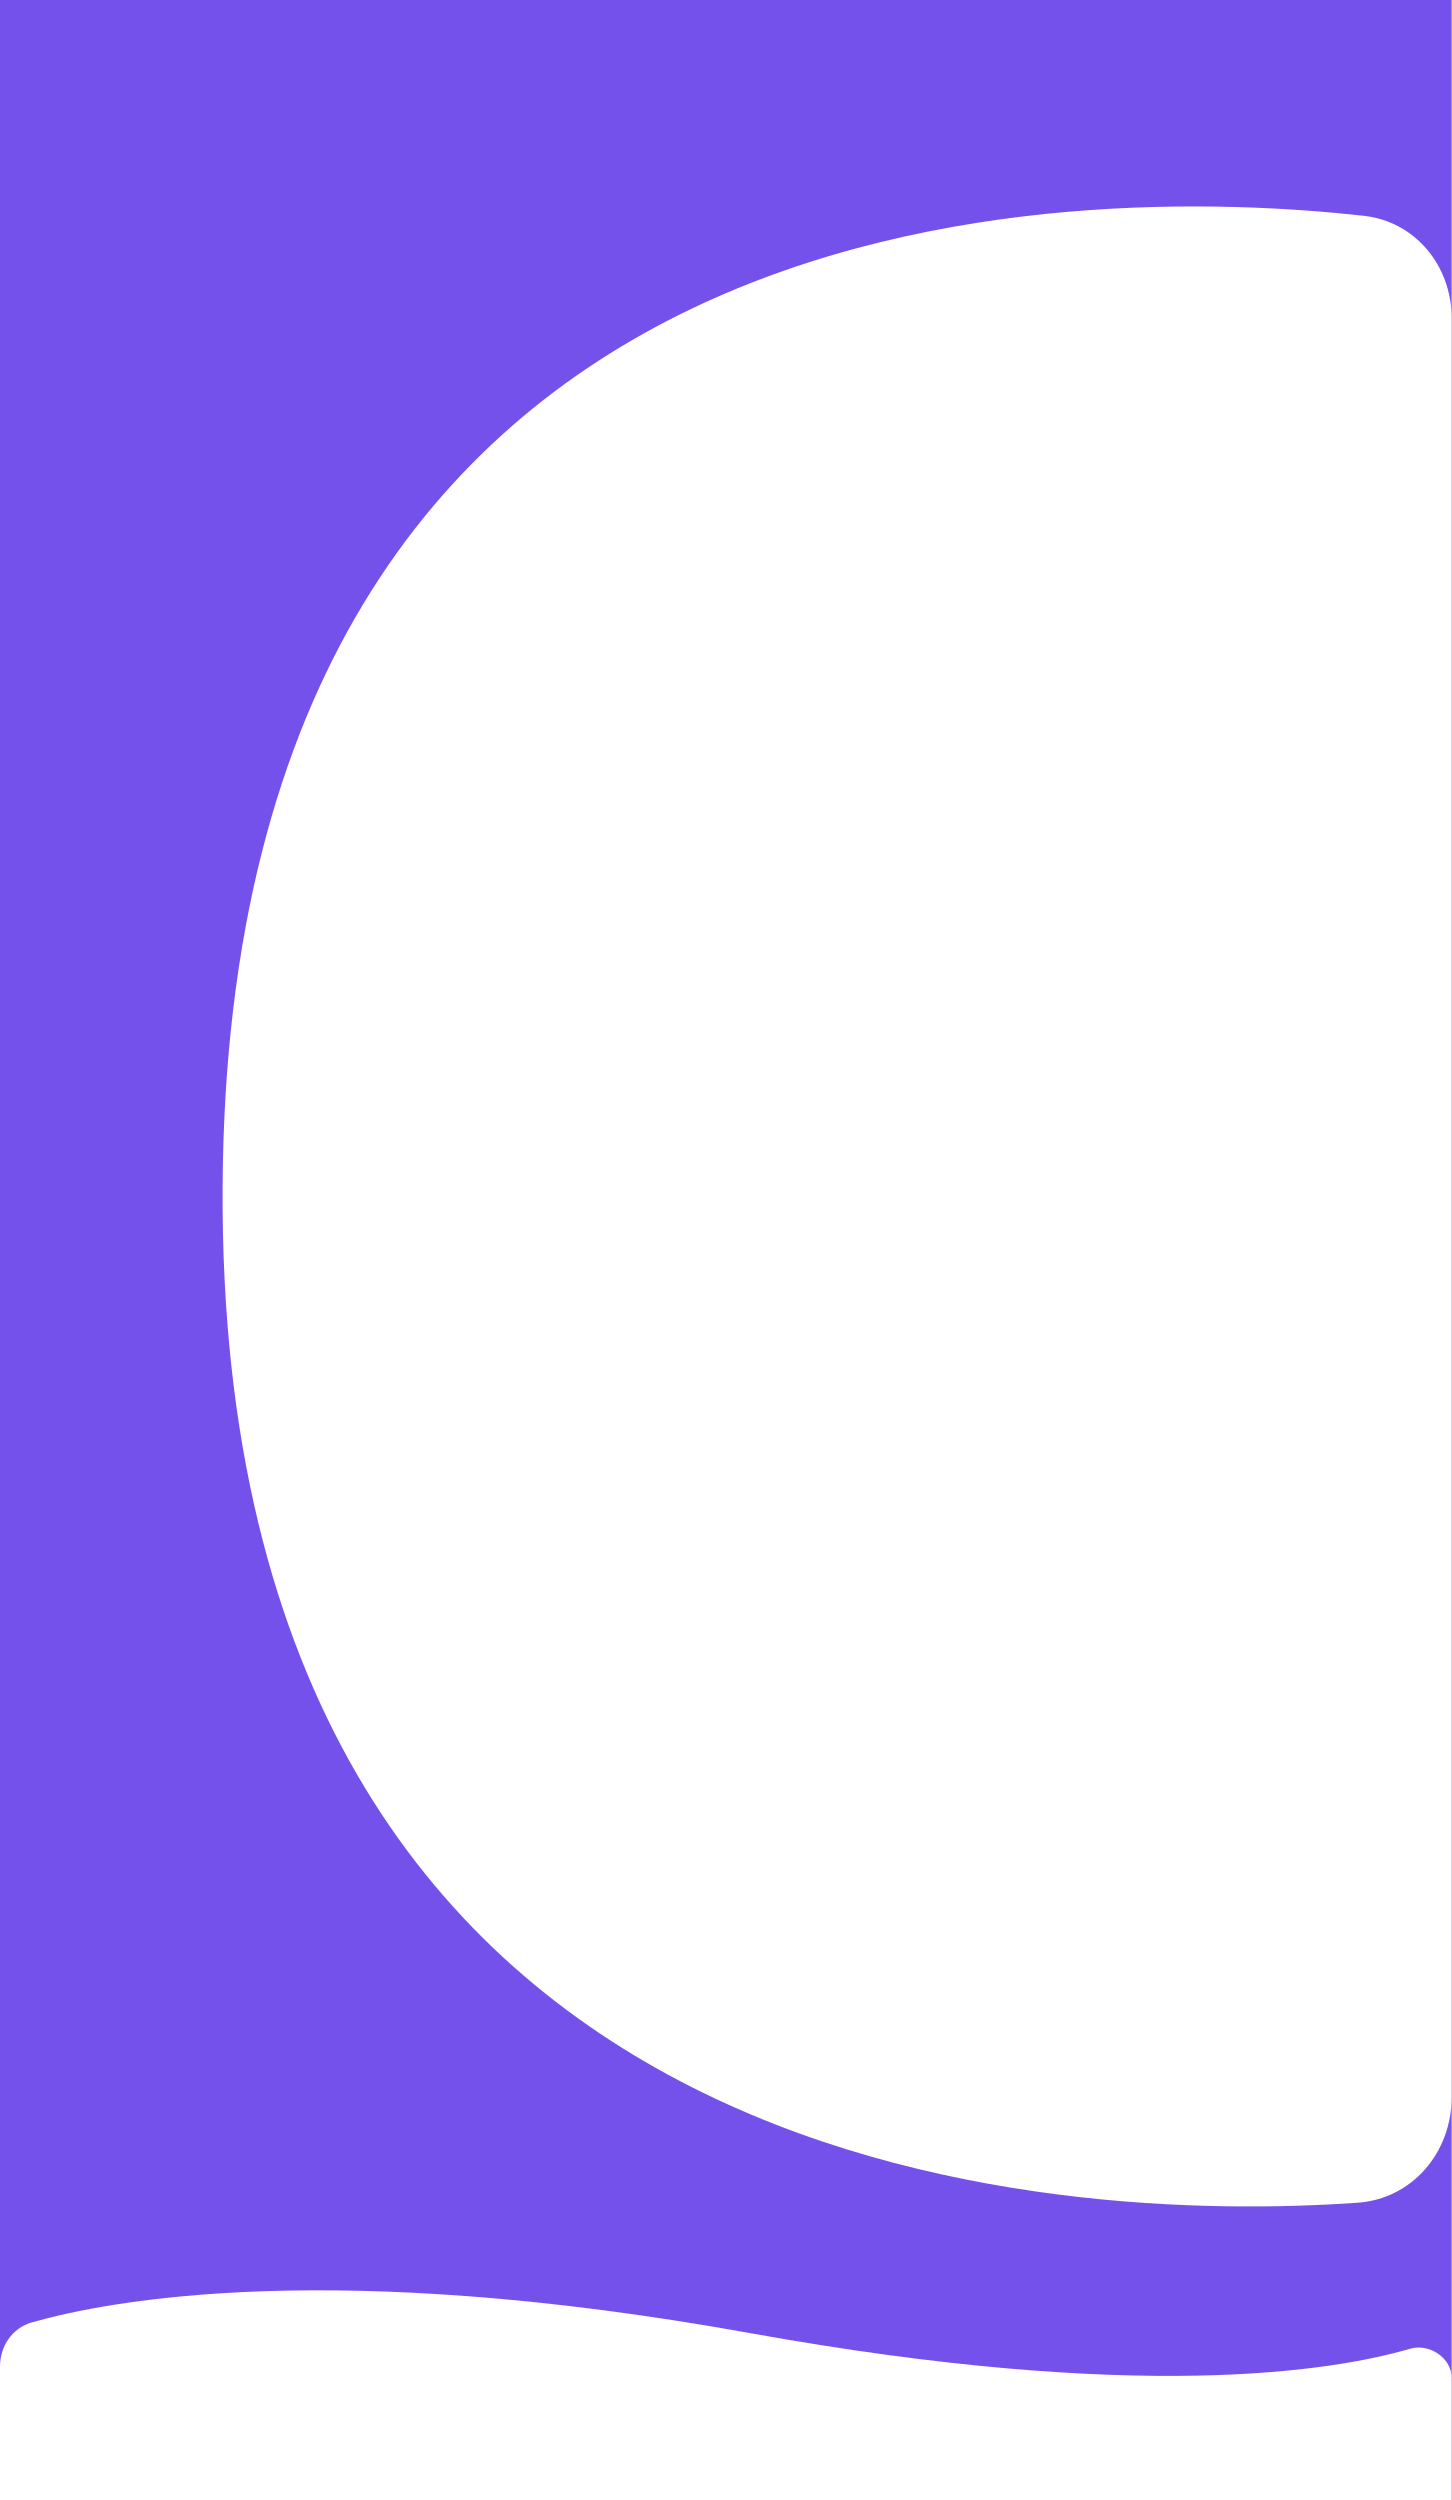
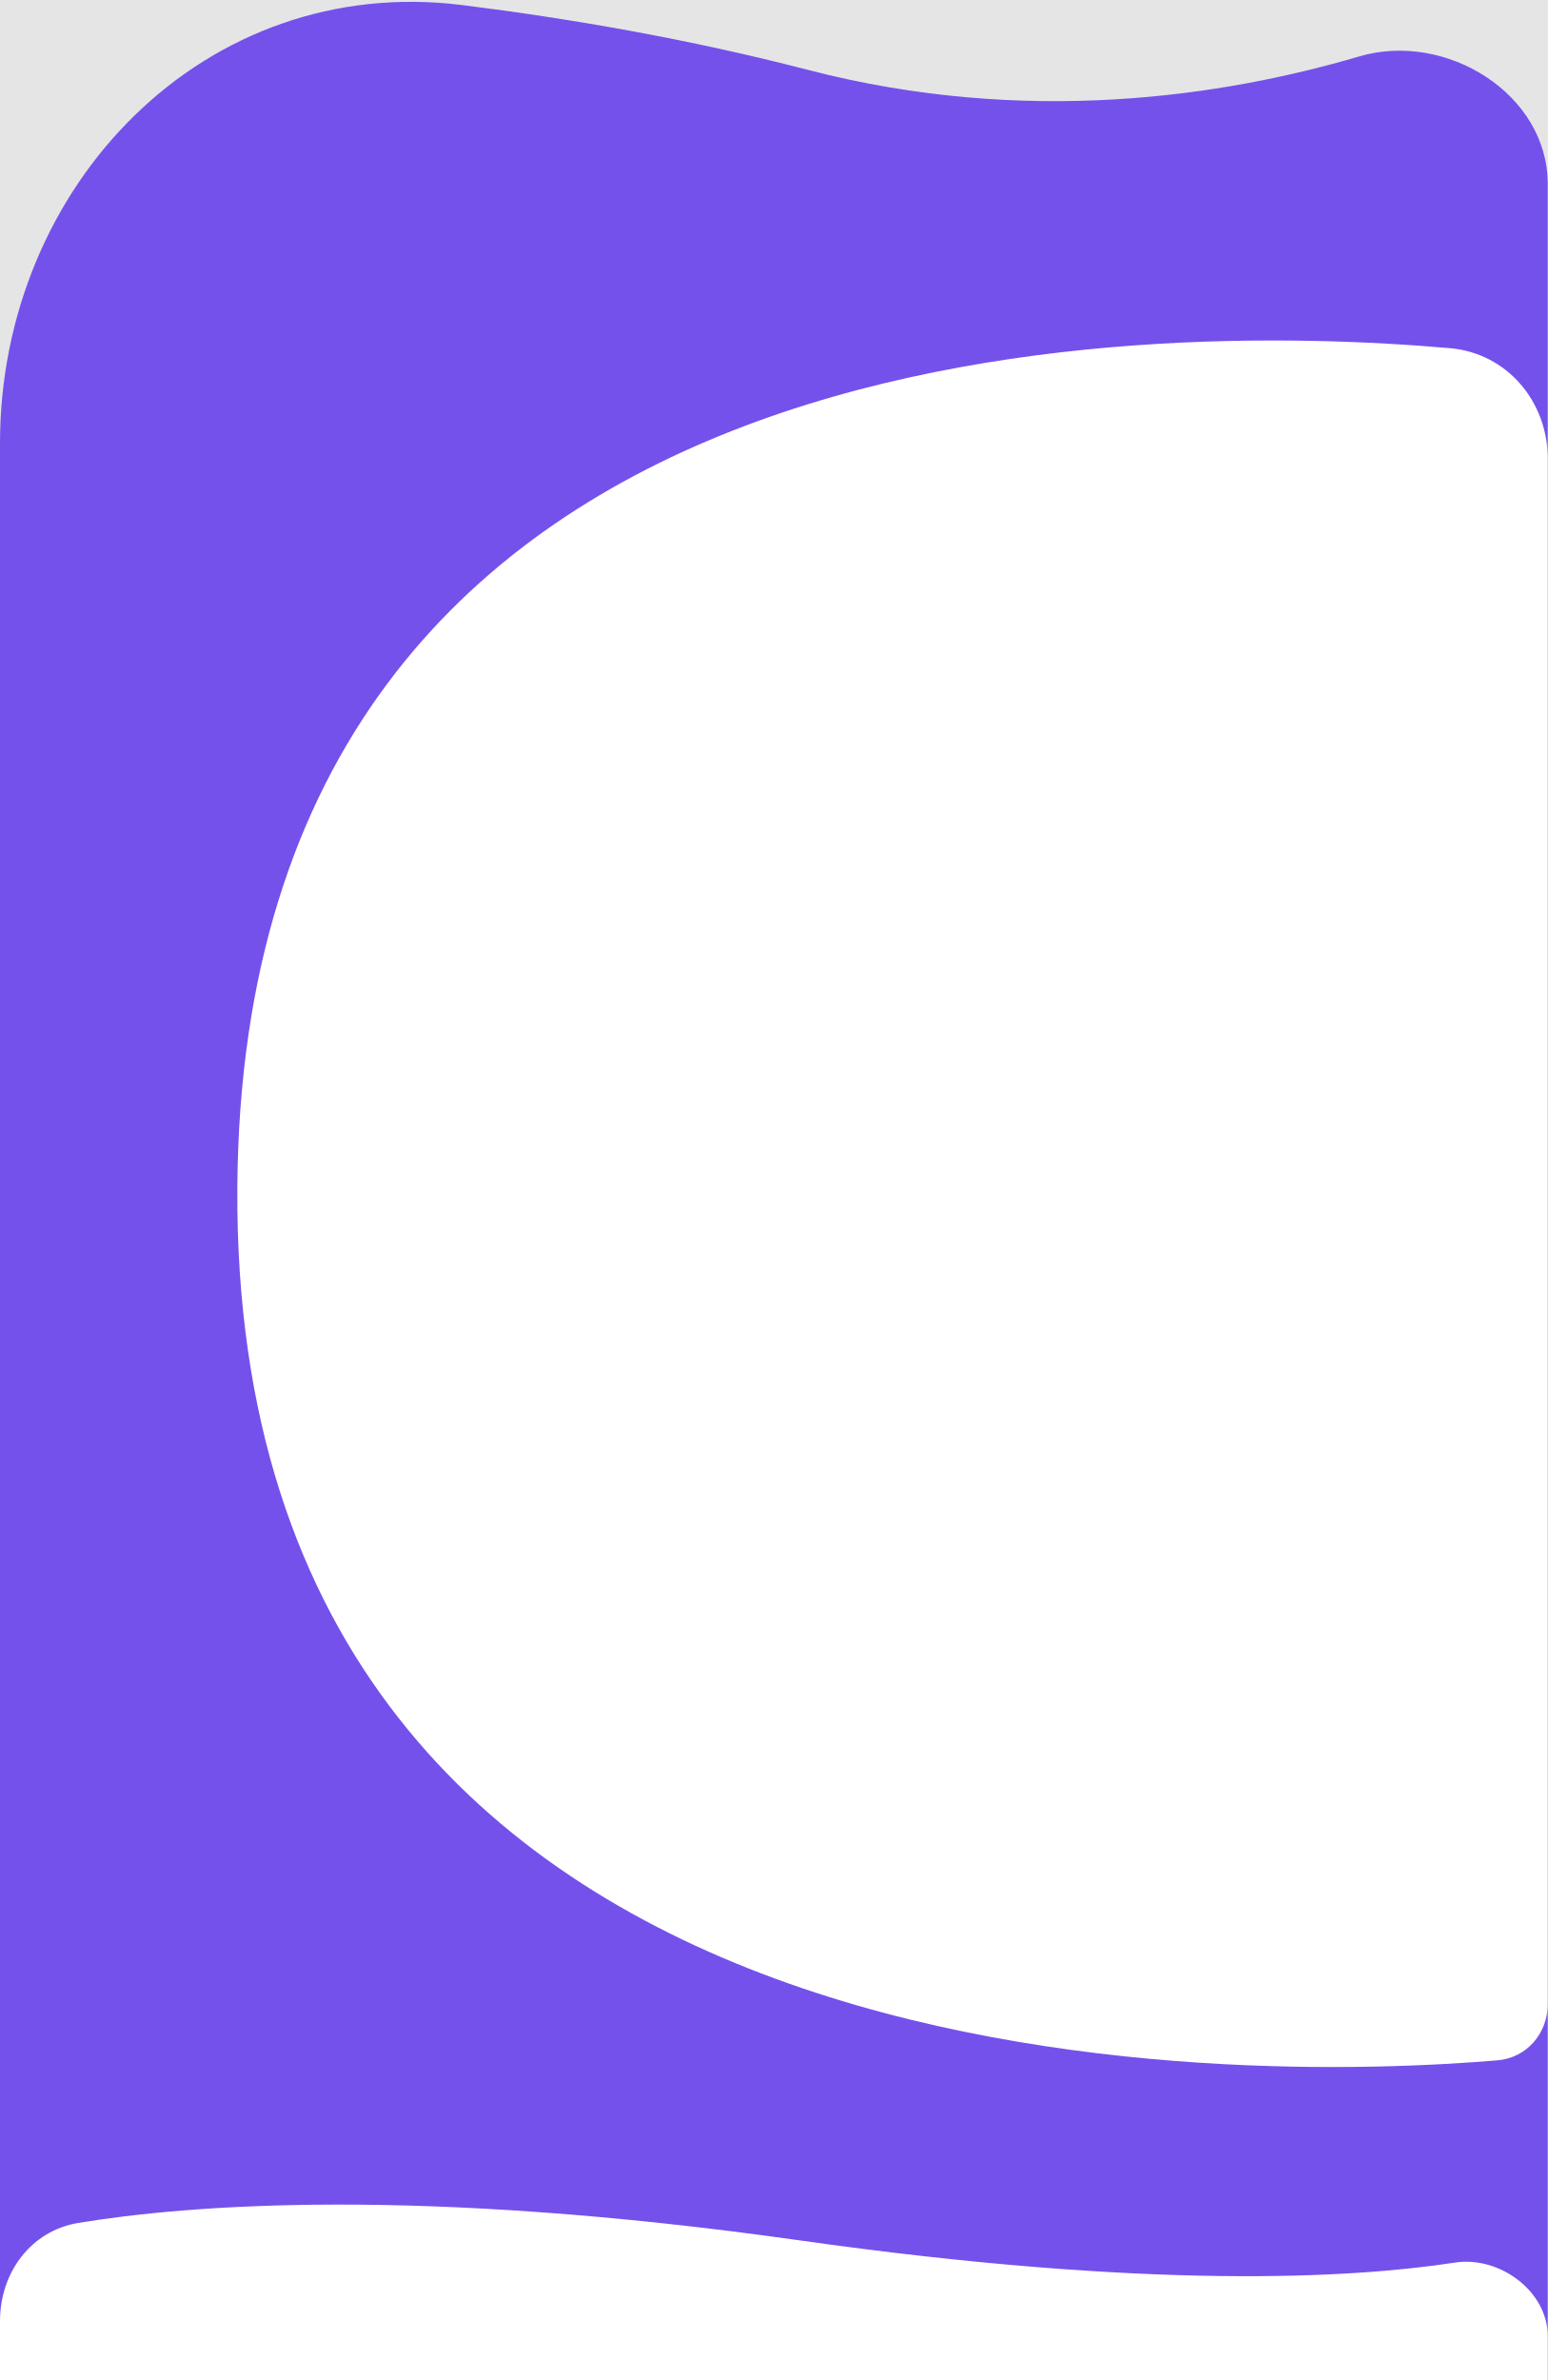
- <svg xmlns="http://www.w3.org/2000/svg" width="450" height="775" viewBox="0 0 450 775" fill="none">
-   <rect width="450" height="775" fill="#E5E5E5" />
-   <path d="M0 775V0H450V775H0Z" fill="#7451EB" />
-   <path d="M450 775H0V733.663C0 727.34 3.76 721.687 9.841 719.953C33.84 713.109 103.101 699.907 232.517 723.265C352.8 744.975 413.165 735.103 437.14 728.106C443.04 726.384 450 730.92 450 737.066V775Z" fill="white" />
-   <path d="M69.007 368.264C70.572 53.544 335.891 57.24 422.793 66.9C438.798 68.679 450 82.454 450 98.557V650.164C450 667.236 437.82 681.673 420.789 682.856C331.361 689.062 67.452 680.916 69.007 368.264Z" fill="white" />
+ <svg xmlns="http://www.w3.org/2000/svg" width="450" height="692" viewBox="0 0 450 692" fill="none">
+   <rect width="450" height="692" fill="#E5E5E5" />
+   <path d="M0 692V128.95C0 53.724 59.734 -7.855 134.38 1.473C165.884 5.41 200.399 11.367 235 20.343C298.377 36.784 355.696 28.032 395.182 16.407C420.37 8.991 450 27.244 450 53.501V692H0Z" fill="#7451EB" />
+   <path d="M450 692H0V674.849C0 660.812 8.955 648.602 22.806 646.323C54.668 641.08 121.433 635.677 232.517 651.408C333.889 665.764 392.703 662.519 423.042 657.858C435.949 655.875 450 666.173 450 679.23V692Z" fill="white" />
+   <path d="M69.007 345.356C70.565 91.661 333.549 93.505 421.629 101.244C438.159 102.697 450 116.747 450 133.34V582.716C450 591.211 443.879 598.337 435.414 599.051C365.413 604.959 67.354 614.336 69.007 345.356Z" fill="white" />
</svg>
